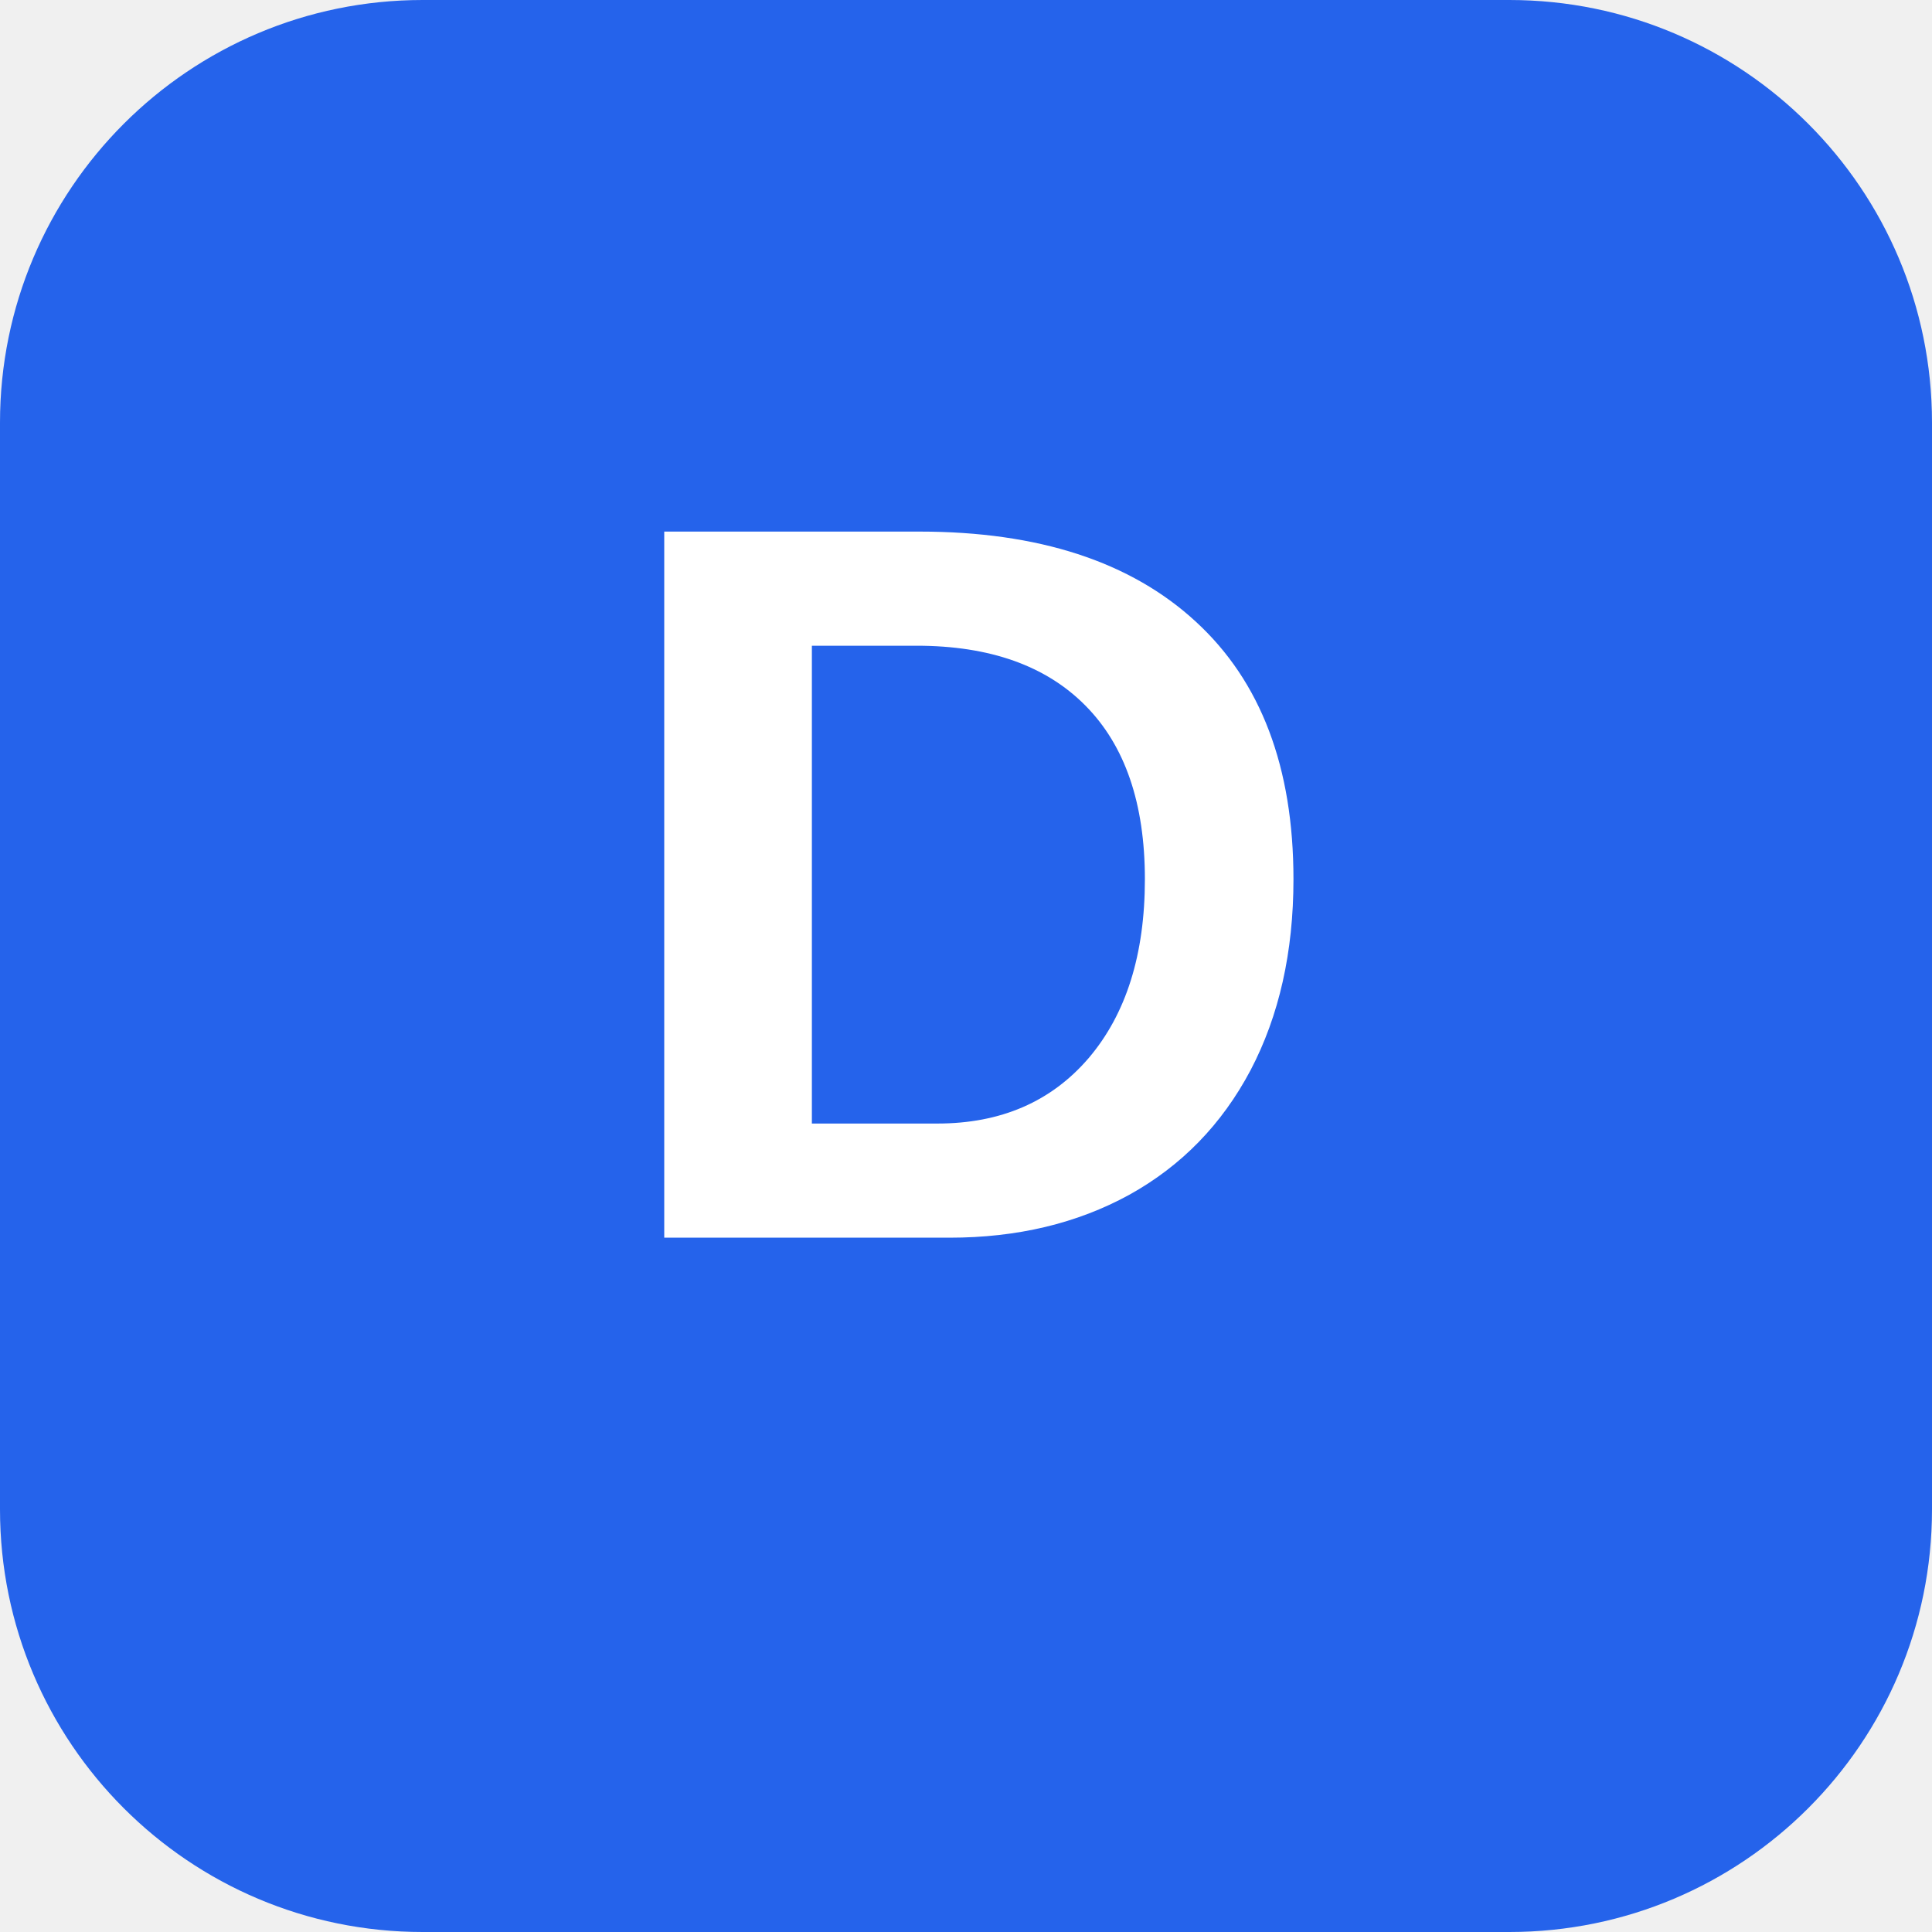
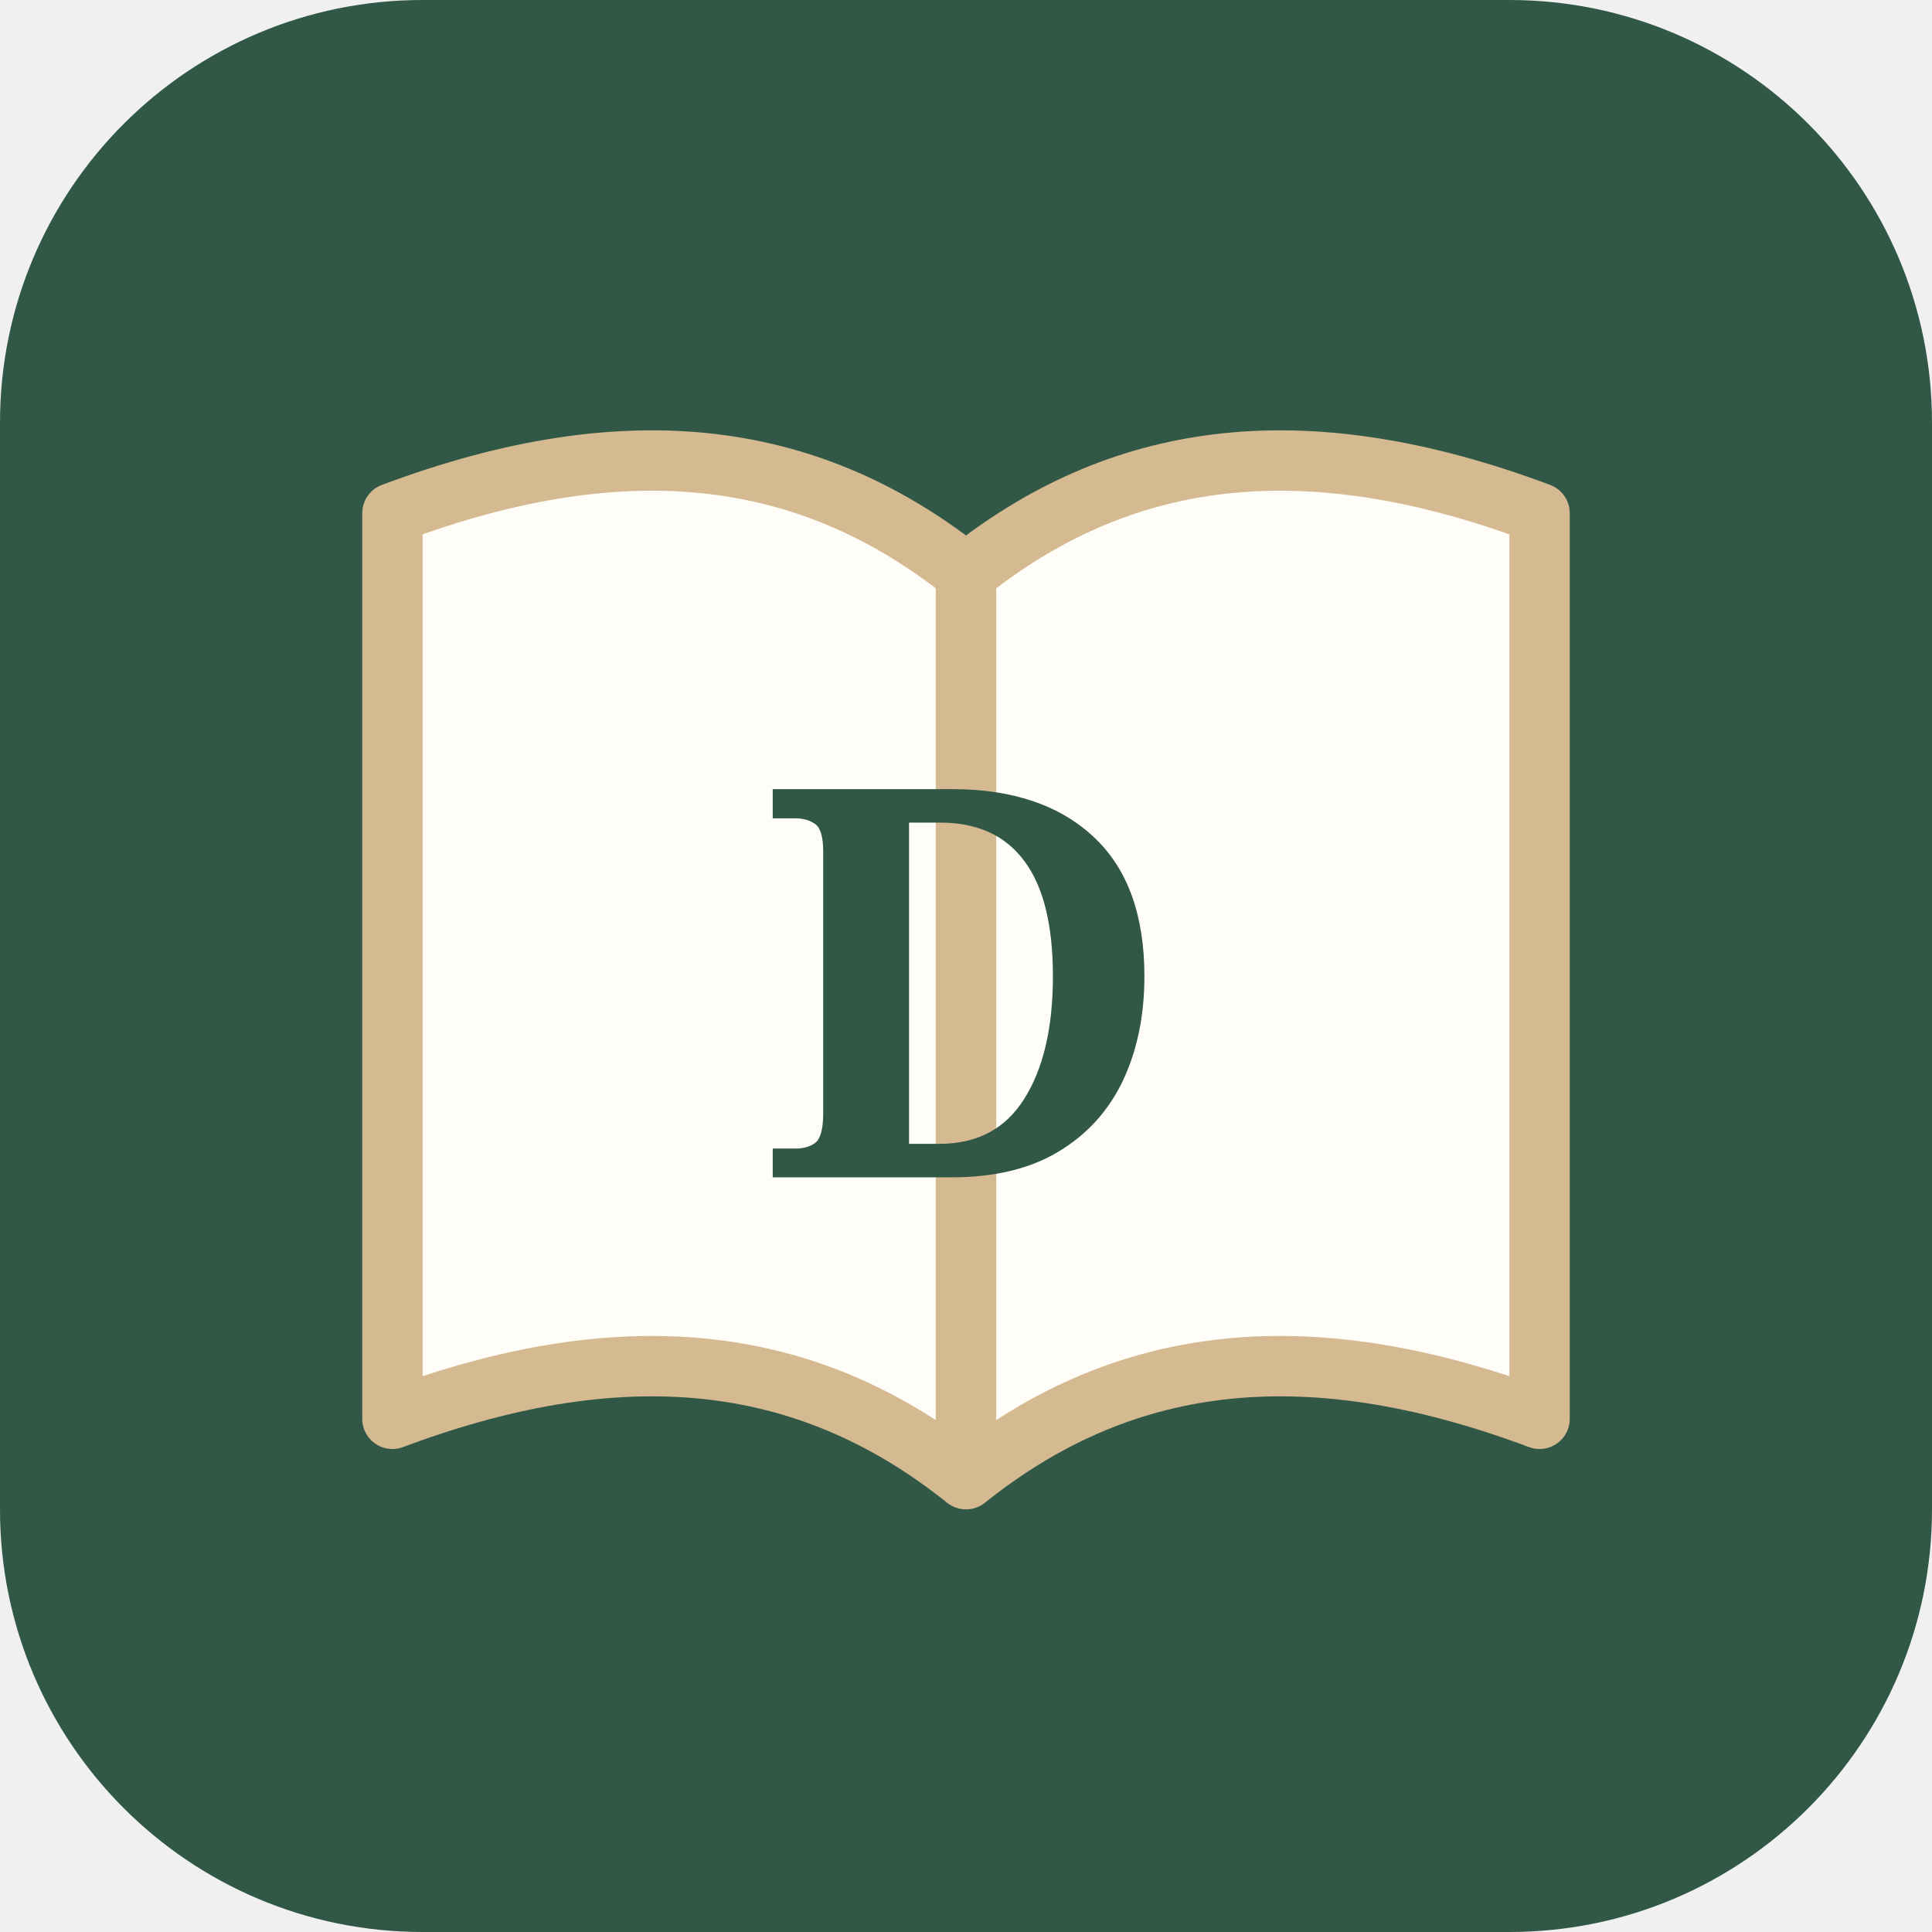
<svg xmlns="http://www.w3.org/2000/svg" viewBox="0 0 64 64">
-   <rect width="64" height="64" rx="14" fill="#2563eb" />
-   <text x="32" y="41" font-size="34" text-anchor="middle" fill="white" font-family="Arial" font-weight="700">D</text>
+   <rect width="64" height="64" rx="14" fill="#315847" />
+   <path d="M13 17c8-3 14-2 19 2v30c-5-4-11-5-19-2V17Zm38 0c-8-3-14-2-19 2v30c5-4 11-5 19-2V17Z" fill="#fffdf7" stroke="#d5b991" stroke-width="2" stroke-linejoin="round" />
+   <path d="M32 19v30" stroke="#d5b991" stroke-width="2" />
+   <text x="32" y="39" text-anchor="middle" font-family="Georgia,serif" font-weight="700" font-size="18" fill="#315847">D</text>
</svg>
